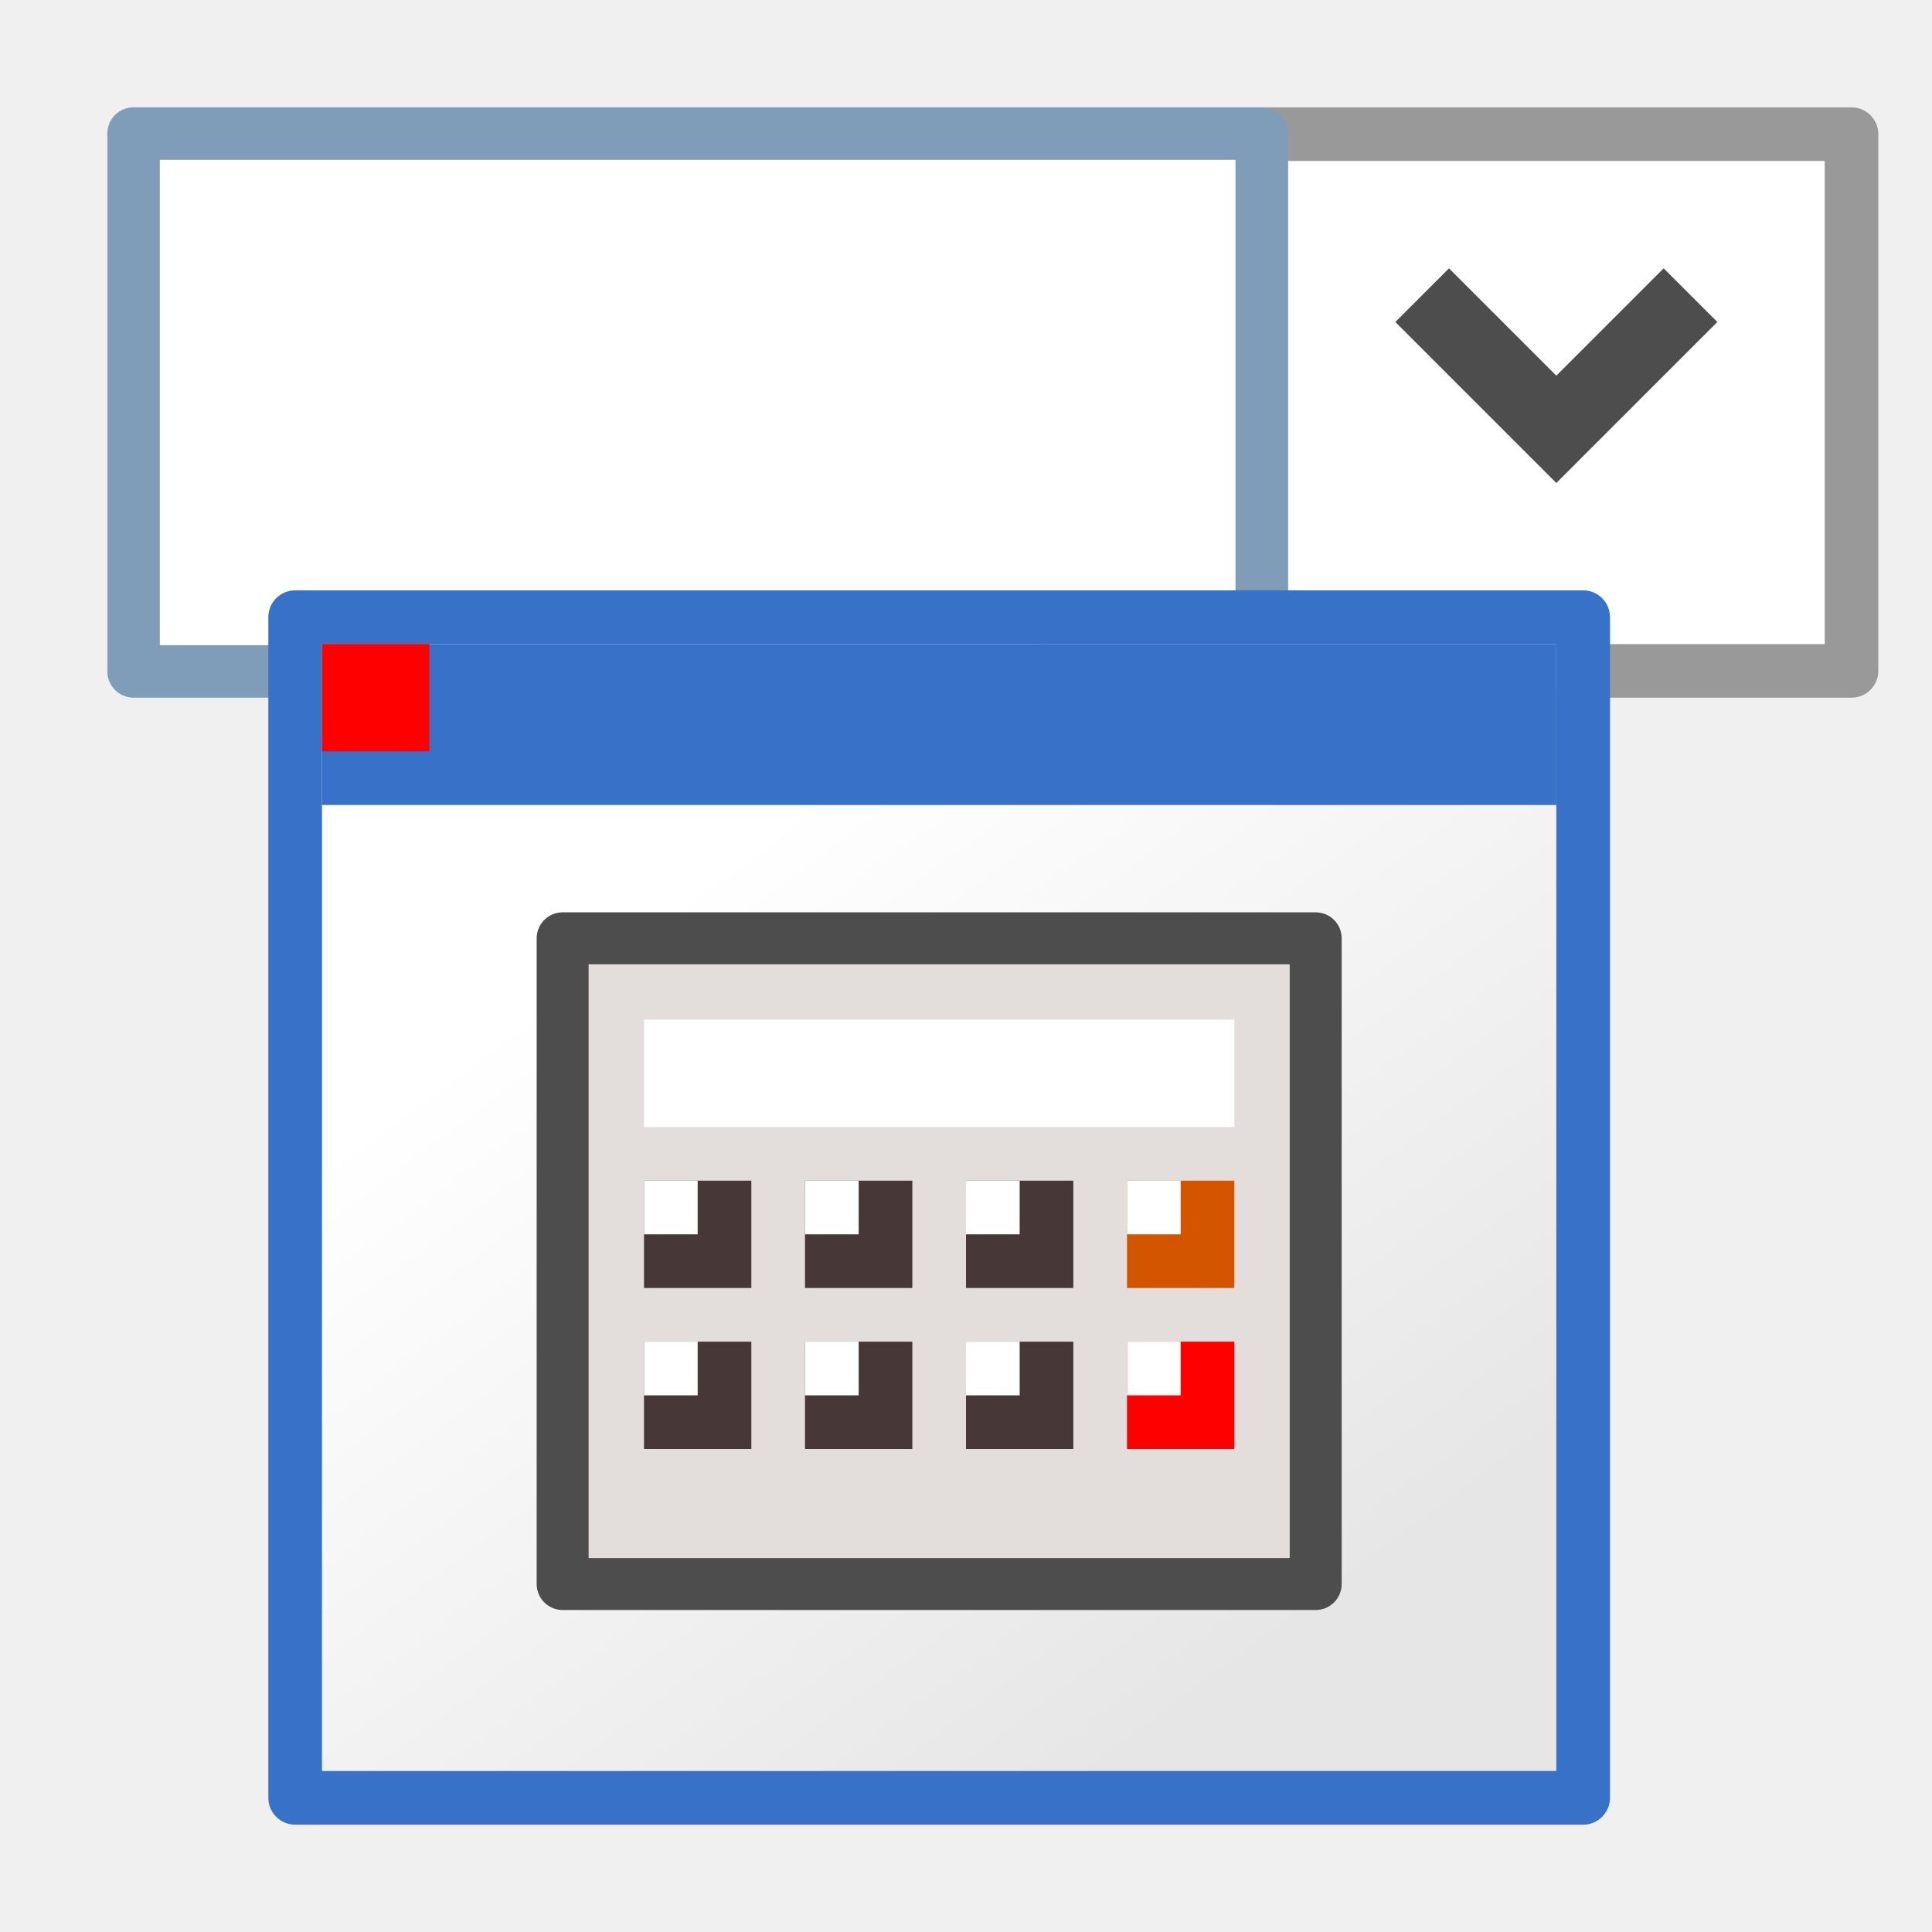
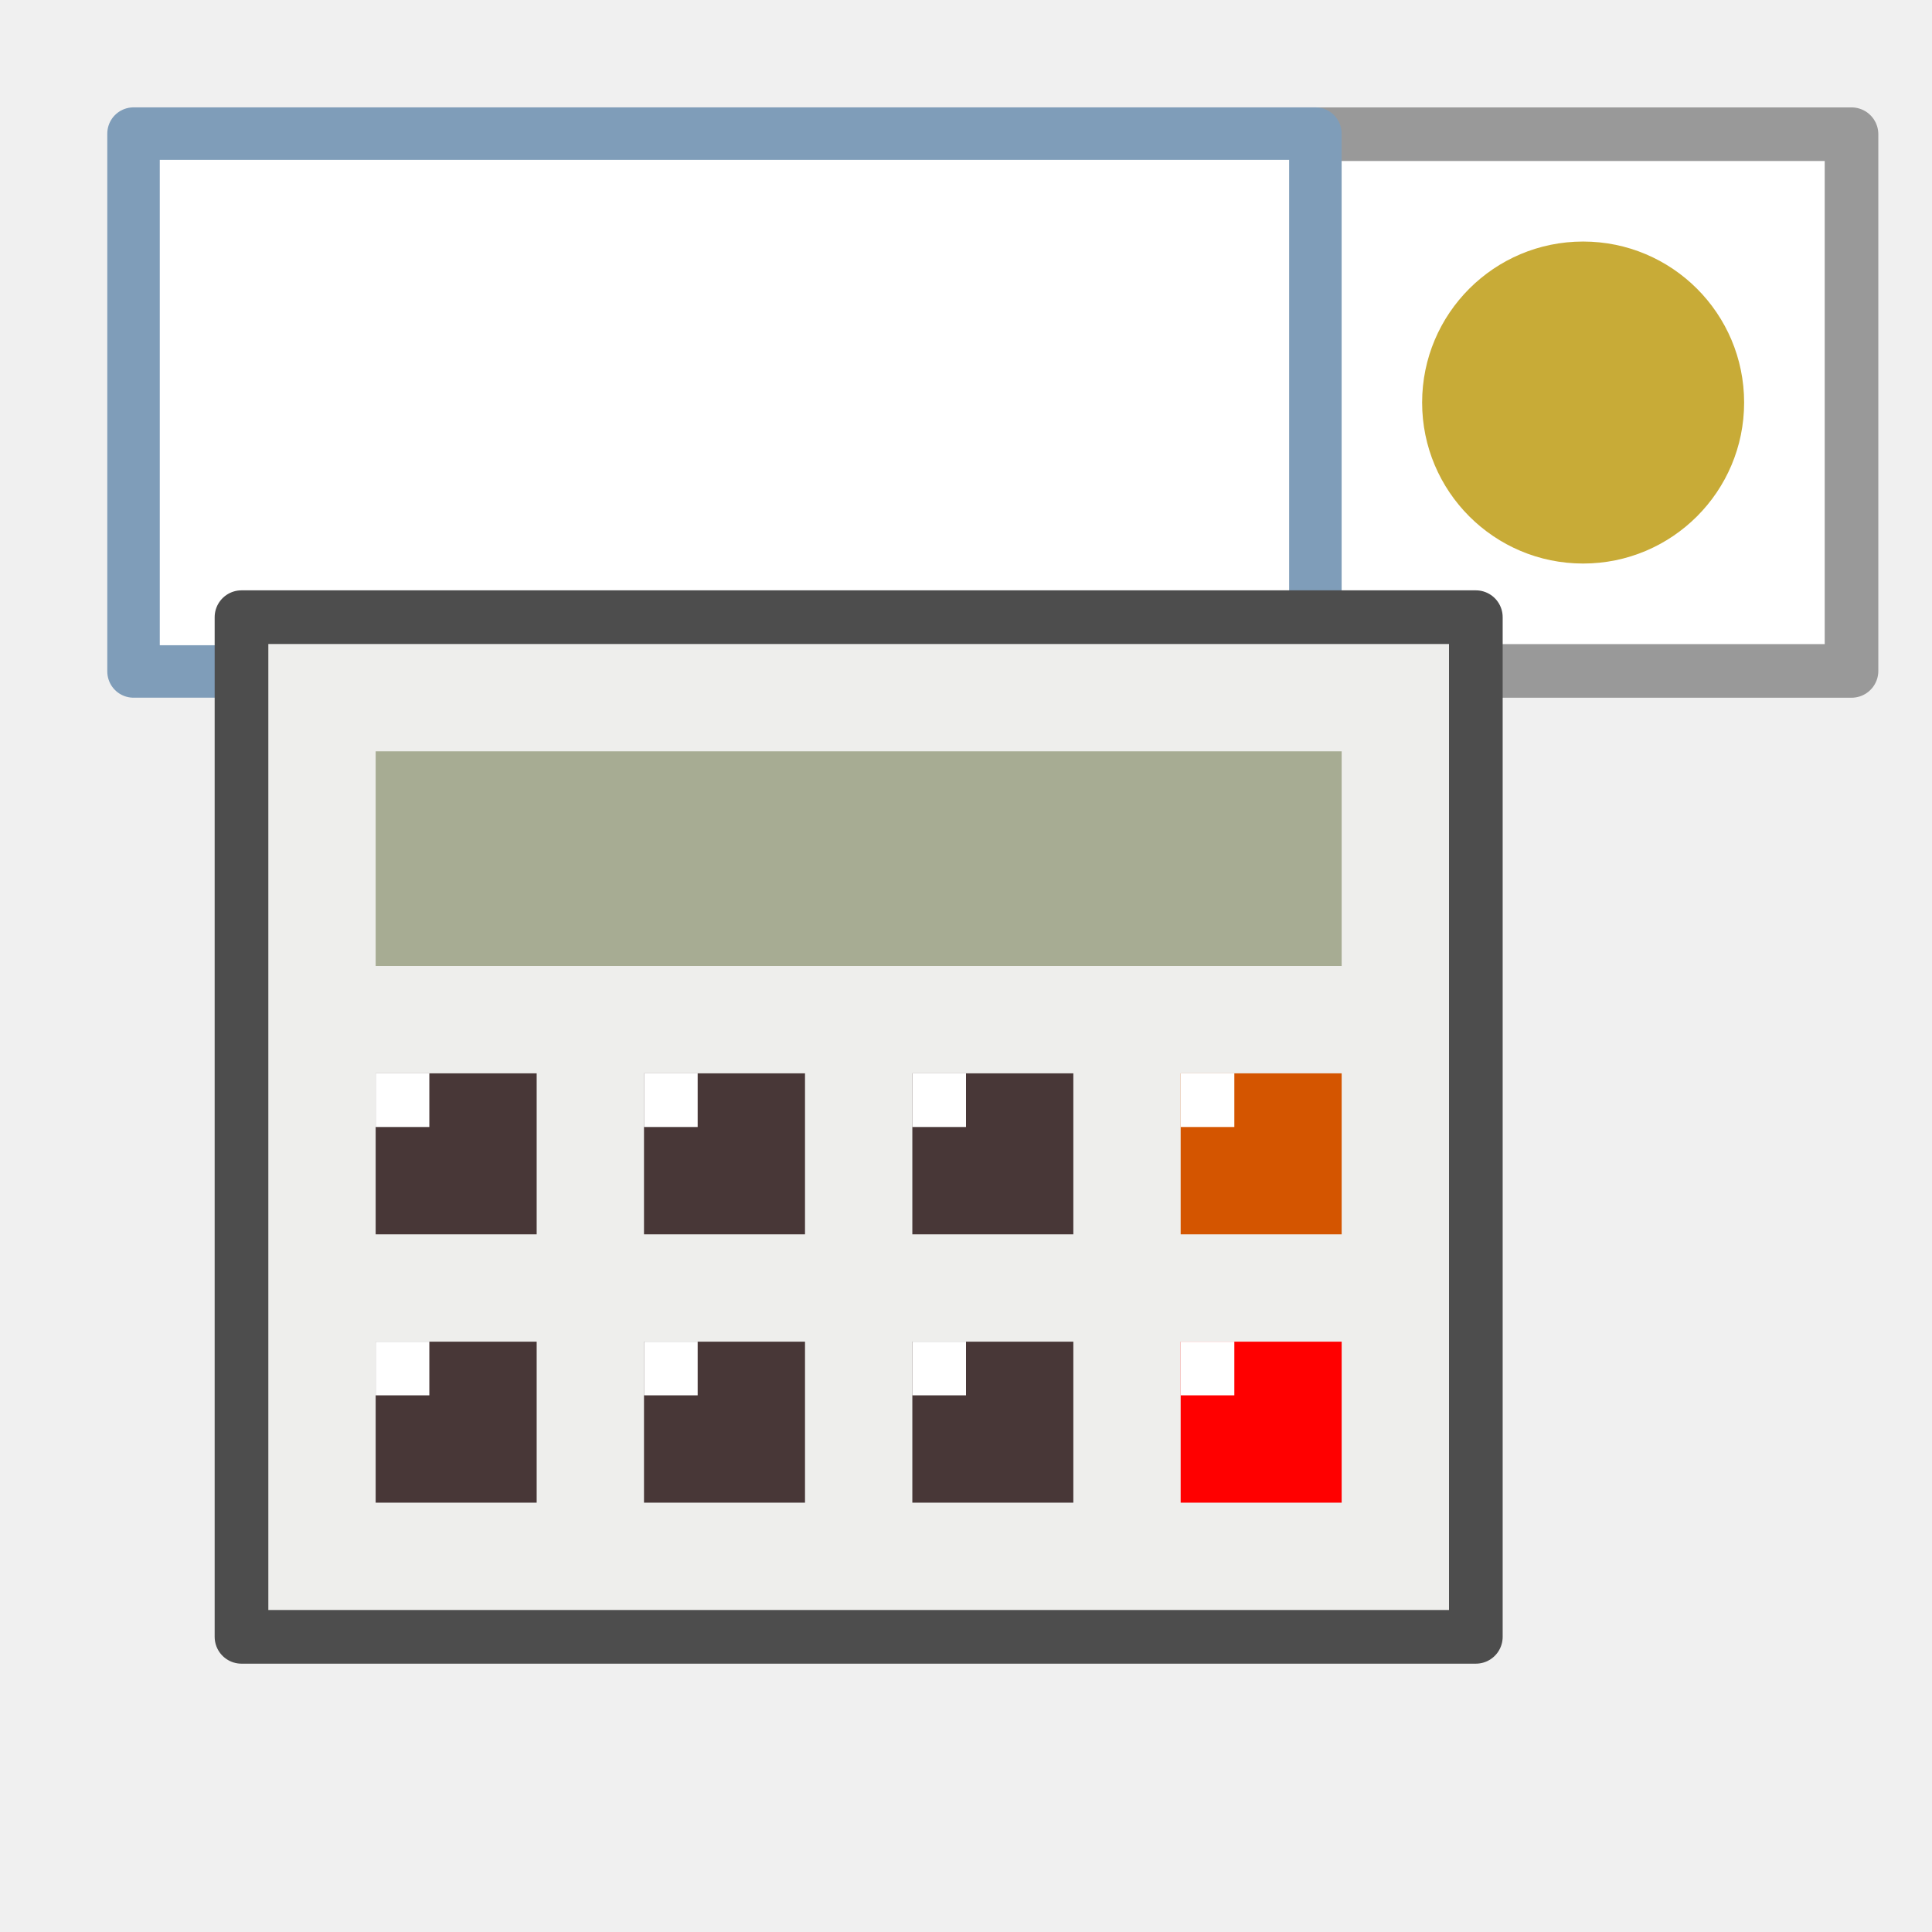
- <svg xmlns="http://www.w3.org/2000/svg" xmlns:xlink="http://www.w3.org/1999/xlink" width="36" height="36" viewBox="0 0 36 36" id="svg4225" version="1.1">
-   <defs id="defs4227">
-     <linearGradient y2="1035.99" x2="7.263" y1="1047.649" x1="16.737" gradientTransform="matrix(1.266667,0,0,1.161112,2.299996,-169.1146)" gradientUnits="userSpaceOnUse" id="linearGradient841" xlink:href="#linearGradient968" />
-     <linearGradient id="linearGradient968">
-       <stop id="stop964" offset="0" style="stop-color:#e6e6e6;stop-opacity:1" />
-       <stop id="stop966" offset="1" style="stop-color:#ffffff;stop-opacity:1" />
-     </linearGradient>
-   </defs>
+ <svg xmlns="http://www.w3.org/2000/svg" width="36" height="36" viewBox="0 0 36 36" id="svg4225" version="1.1">
+   <defs id="defs4227" />
  <g id="layer1" transform="translate(0,-1016.362)">
-     <rect style="opacity:1;fill:#ffffff;fill-opacity:1;stroke:#999999;stroke-width:0.999;stroke-linecap:round;stroke-linejoin:round;stroke-miterlimit:4;stroke-dasharray:none;stroke-dashoffset:0;stroke-opacity:1;paint-order:normal" id="rect842-1" width="11.001" height="10.001" x="23.499" y="1018.862" />
-     <rect style="opacity:1;fill:#ffffff;fill-opacity:1;fill-rule:evenodd;stroke:#7f9db9;stroke-width:0.978;stroke-linecap:round;stroke-linejoin:round;stroke-miterlimit:4;stroke-dasharray:none;stroke-dashoffset:0;stroke-opacity:1;paint-order:normal" id="rect848" width="21.022" height="10.022" x="2.489" y="1018.851" />
-     <rect y="1027.862" x="5.5" height="22" width="24" id="rect839" style="opacity:1;fill:url(#linearGradient841);fill-opacity:1;stroke:#3771c8;stroke-width:1;stroke-linecap:round;stroke-linejoin:round;stroke-miterlimit:4;stroke-dasharray:none;stroke-dashoffset:0;stroke-opacity:1;paint-order:normal" />
-     <rect y="1028.362" x="6" height="3" width="23" id="rect836" style="opacity:1;fill:#3771c8;fill-opacity:1;stroke:none;stroke-width:1.517;stroke-linecap:round;stroke-linejoin:round;stroke-miterlimit:4;stroke-dasharray:none;stroke-dashoffset:0;stroke-opacity:1;paint-order:normal" />
-     <rect style="opacity:1;fill:#ff0000;fill-opacity:1;fill-rule:evenodd;stroke:none;stroke-width:2;stroke-linecap:round;stroke-linejoin:round;stroke-miterlimit:4;stroke-dasharray:none;stroke-dashoffset:0;stroke-opacity:1;paint-order:normal" id="rect947" width="2" height="2" x="6" y="1028.362" />
-     <rect style="opacity:1;fill:#e3dedb;fill-opacity:1;fill-rule:evenodd;stroke:#4d4d4d;stroke-width:0.968;stroke-linecap:round;stroke-linejoin:round;stroke-miterlimit:4;stroke-dasharray:none;stroke-dashoffset:0;stroke-opacity:1;paint-order:normal" id="rect949" width="14.032" height="12.032" x="10.484" y="1033.846" />
-     <rect style="opacity:1;fill:#ffffff;fill-opacity:1;fill-rule:evenodd;stroke:none;stroke-width:1.773;stroke-linecap:round;stroke-linejoin:round;stroke-miterlimit:4;stroke-dasharray:none;stroke-dashoffset:0;stroke-opacity:1;paint-order:normal" id="rect951" width="11" height="2" x="12" y="1035.362" />
-     <rect style="opacity:1;fill:#483737;fill-opacity:1;fill-rule:evenodd;stroke:none;stroke-width:2;stroke-linecap:round;stroke-linejoin:round;stroke-miterlimit:4;stroke-dasharray:none;stroke-dashoffset:0;stroke-opacity:1;paint-order:normal" id="rect953" width="2" height="2" x="12" y="1038.362" />
-     <rect style="opacity:1;fill:#483737;fill-opacity:1;fill-rule:evenodd;stroke:none;stroke-width:2;stroke-linecap:round;stroke-linejoin:round;stroke-miterlimit:4;stroke-dasharray:none;stroke-dashoffset:0;stroke-opacity:1;paint-order:normal" id="rect955" width="2" height="2" x="15" y="1038.362" />
-     <rect style="opacity:1;fill:#483737;fill-opacity:1;fill-rule:evenodd;stroke:none;stroke-width:2;stroke-linecap:round;stroke-linejoin:round;stroke-miterlimit:4;stroke-dasharray:none;stroke-dashoffset:0;stroke-opacity:1;paint-order:normal" id="rect957" width="2" height="2" x="18" y="1038.362" />
-     <rect style="opacity:1;fill:#483737;fill-opacity:1;fill-rule:evenodd;stroke:none;stroke-width:2;stroke-linecap:round;stroke-linejoin:round;stroke-miterlimit:4;stroke-dasharray:none;stroke-dashoffset:0;stroke-opacity:1;paint-order:normal" id="rect959" width="2" height="2" x="12" y="1041.362" />
-     <rect style="opacity:1;fill:#483737;fill-opacity:1;fill-rule:evenodd;stroke:none;stroke-width:2;stroke-linecap:round;stroke-linejoin:round;stroke-miterlimit:4;stroke-dasharray:none;stroke-dashoffset:0;stroke-opacity:1;paint-order:normal" id="rect961" width="2" height="2" x="15" y="1041.362" />
-     <rect style="opacity:1;fill:#483737;fill-opacity:1;fill-rule:evenodd;stroke:none;stroke-width:2;stroke-linecap:round;stroke-linejoin:round;stroke-miterlimit:4;stroke-dasharray:none;stroke-dashoffset:0;stroke-opacity:1;paint-order:normal" id="rect963" width="2" height="2" x="18" y="1041.362" />
-     <rect y="1038.362" x="21" height="2" width="2" id="rect973" style="opacity:1;fill:#d45500;fill-opacity:1;fill-rule:evenodd;stroke:none;stroke-width:2;stroke-linecap:round;stroke-linejoin:round;stroke-miterlimit:4;stroke-dasharray:none;stroke-dashoffset:0;stroke-opacity:1;paint-order:normal" />
-     <rect style="opacity:1;fill:#ff0000;fill-opacity:1;fill-rule:evenodd;stroke:none;stroke-width:2;stroke-linecap:round;stroke-linejoin:round;stroke-miterlimit:4;stroke-dasharray:none;stroke-dashoffset:0;stroke-opacity:1;paint-order:normal" id="rect975" width="2" height="2" x="21" y="1041.362" />
-     <rect y="1038.362" x="12" height="1" width="1" id="rect877" style="opacity:1;fill:#ffffff;fill-opacity:1;fill-rule:evenodd;stroke:none;stroke-width:1;stroke-linecap:round;stroke-linejoin:bevel;stroke-miterlimit:4;stroke-dasharray:none;stroke-dashoffset:0;stroke-opacity:1;paint-order:normal" />
-     <rect style="opacity:1;fill:#ffffff;fill-opacity:1;fill-rule:evenodd;stroke:none;stroke-width:1;stroke-linecap:round;stroke-linejoin:bevel;stroke-miterlimit:4;stroke-dasharray:none;stroke-dashoffset:0;stroke-opacity:1;paint-order:normal" id="rect879" width="1" height="1" x="15" y="1038.362" />
-     <rect y="1038.362" x="18" height="1" width="1" id="rect881" style="opacity:1;fill:#ffffff;fill-opacity:1;fill-rule:evenodd;stroke:none;stroke-width:1;stroke-linecap:round;stroke-linejoin:bevel;stroke-miterlimit:4;stroke-dasharray:none;stroke-dashoffset:0;stroke-opacity:1;paint-order:normal" />
-     <rect style="opacity:1;fill:#ffffff;fill-opacity:1;fill-rule:evenodd;stroke:none;stroke-width:1;stroke-linecap:round;stroke-linejoin:bevel;stroke-miterlimit:4;stroke-dasharray:none;stroke-dashoffset:0;stroke-opacity:1;paint-order:normal" id="rect883" width="1" height="1" x="21" y="1038.362" />
-     <rect y="1041.362" x="12" height="1" width="1" id="rect885" style="opacity:1;fill:#ffffff;fill-opacity:1;fill-rule:evenodd;stroke:none;stroke-width:1;stroke-linecap:round;stroke-linejoin:bevel;stroke-miterlimit:4;stroke-dasharray:none;stroke-dashoffset:0;stroke-opacity:1;paint-order:normal" />
-     <rect style="opacity:1;fill:#ffffff;fill-opacity:1;fill-rule:evenodd;stroke:none;stroke-width:1;stroke-linecap:round;stroke-linejoin:bevel;stroke-miterlimit:4;stroke-dasharray:none;stroke-dashoffset:0;stroke-opacity:1;paint-order:normal" id="rect887" width="1" height="1" x="15" y="1041.362" />
-     <rect y="1041.362" x="18" height="1" width="1" id="rect889" style="opacity:1;fill:#ffffff;fill-opacity:1;fill-rule:evenodd;stroke:none;stroke-width:1;stroke-linecap:round;stroke-linejoin:bevel;stroke-miterlimit:4;stroke-dasharray:none;stroke-dashoffset:0;stroke-opacity:1;paint-order:normal" />
-     <rect style="opacity:1;fill:#ffffff;fill-opacity:1;fill-rule:evenodd;stroke:none;stroke-width:1;stroke-linecap:round;stroke-linejoin:bevel;stroke-miterlimit:4;stroke-dasharray:none;stroke-dashoffset:0;stroke-opacity:1;paint-order:normal" id="rect891" width="1" height="1" x="21" y="1041.362" />
-     <path id="path863-9" d="m 31,1021.362 -2,2 -2,-2 -1,1 3,3 3,-3 z" style="opacity:1;fill:#4d4d4d;fill-opacity:1;stroke:#000000;stroke-width:0;stroke-linecap:butt;stroke-linejoin:round;stroke-miterlimit:4;stroke-dasharray:none;stroke-dashoffset:0;stroke-opacity:1;paint-order:normal" />
+     <g id="g894" transform="translate(112.6832,20.63967)">
+       <rect style="fill:#ffffff;fill-opacity:1;stroke:#999999;stroke-width:0.999;stroke-linecap:round;stroke-linejoin:round;stroke-miterlimit:4;stroke-dasharray:none;stroke-dashoffset:0;stroke-opacity:1;paint-order:normal" id="rect842-1-8" width="10.001" height="10.001" x="-88.184" y="998.223" />
+       <rect style="fill:#ffffff;fill-opacity:1;fill-rule:evenodd;stroke:#7f9db9;stroke-width:0.978;stroke-linecap:round;stroke-linejoin:round;stroke-miterlimit:4;stroke-dasharray:none;stroke-dashoffset:0;stroke-opacity:1;paint-order:normal" id="rect848-8" width="22.022" height="10.022" x="-110.195" y="998.212" />
+       <circle cy="1003.223" cx="-83.184" id="path1001" style="fill:#c8ab37;fill-opacity:1;stroke:none;stroke-width:1;stroke-linecap:round;stroke-linejoin:round;stroke-miterlimit:4;stroke-dasharray:none" r="3" />
+     </g>
+     <rect style="fill:#eeeeec;fill-opacity:1;fill-rule:evenodd;stroke:#4d4d4d;stroke-width:1;stroke-linecap:round;stroke-linejoin:round;stroke-miterlimit:4;stroke-dasharray:none;stroke-dashoffset:0;stroke-opacity:1;paint-order:normal" id="rect949" width="23" height="19" x="4.5" y="1027.862" />
+     <rect style="fill:#a7ac93;fill-opacity:1;fill-rule:evenodd;stroke:none;stroke-width:2;stroke-linecap:round;stroke-linejoin:round;stroke-miterlimit:4;stroke-dasharray:none;stroke-dashoffset:0;stroke-opacity:1;paint-order:normal" id="rect951" width="18" height="4" x="7" y="1030.362" />
+     <rect style="fill:#483737;fill-opacity:1;fill-rule:evenodd;stroke:none;stroke-width:2;stroke-linecap:round;stroke-linejoin:round;stroke-miterlimit:4;stroke-dasharray:none;stroke-dashoffset:0;stroke-opacity:1;paint-order:normal" id="rect953" width="3" height="3" x="7" y="1036.362" />
+     <rect style="fill:#483737;fill-opacity:1;fill-rule:evenodd;stroke:none;stroke-width:2;stroke-linecap:round;stroke-linejoin:round;stroke-miterlimit:4;stroke-dasharray:none;stroke-dashoffset:0;stroke-opacity:1;paint-order:normal" id="rect955" width="3" height="3" x="12" y="1036.362" />
+     <rect style="fill:#483737;fill-opacity:1;fill-rule:evenodd;stroke:none;stroke-width:2;stroke-linecap:round;stroke-linejoin:round;stroke-miterlimit:4;stroke-dasharray:none;stroke-dashoffset:0;stroke-opacity:1;paint-order:normal" id="rect957" width="3" height="3" x="17" y="1036.362" />
+     <rect style="fill:#483737;fill-opacity:1;fill-rule:evenodd;stroke:none;stroke-width:2;stroke-linecap:round;stroke-linejoin:round;stroke-miterlimit:4;stroke-dasharray:none;stroke-dashoffset:0;stroke-opacity:1;paint-order:normal" id="rect959" width="3" height="3" x="7" y="1041.362" />
+     <rect style="fill:#483737;fill-opacity:1;fill-rule:evenodd;stroke:none;stroke-width:2;stroke-linecap:round;stroke-linejoin:round;stroke-miterlimit:4;stroke-dasharray:none;stroke-dashoffset:0;stroke-opacity:1;paint-order:normal" id="rect961" width="3" height="3" x="12" y="1041.362" />
+     <rect style="fill:#483737;fill-opacity:1;fill-rule:evenodd;stroke:none;stroke-width:2;stroke-linecap:round;stroke-linejoin:round;stroke-miterlimit:4;stroke-dasharray:none;stroke-dashoffset:0;stroke-opacity:1;paint-order:normal" id="rect963" width="3" height="3" x="17" y="1041.362" />
+     <rect y="1036.362" x="22" height="3" width="3" id="rect973" style="fill:#d45500;fill-opacity:1;fill-rule:evenodd;stroke:none;stroke-width:2;stroke-linecap:round;stroke-linejoin:round;stroke-miterlimit:4;stroke-dasharray:none;stroke-dashoffset:0;stroke-opacity:1;paint-order:normal" />
+     <rect style="fill:#ff0000;fill-opacity:1;fill-rule:evenodd;stroke:none;stroke-width:2;stroke-linecap:round;stroke-linejoin:round;stroke-miterlimit:4;stroke-dasharray:none;stroke-dashoffset:0;stroke-opacity:1;paint-order:normal" id="rect975" width="3" height="3" x="22" y="1041.362" />
+     <rect style="fill:#ffffff;fill-opacity:1;fill-rule:evenodd;stroke:none;stroke-width:1;stroke-linecap:round;stroke-linejoin:bevel;stroke-miterlimit:4;stroke-dasharray:none;stroke-dashoffset:0;stroke-opacity:1;paint-order:normal" id="rect837" width="1" height="1" x="7" y="1036.362" />
+     <rect y="1036.362" x="12" height="1" width="1" id="rect840" style="fill:#ffffff;fill-opacity:1;fill-rule:evenodd;stroke:none;stroke-width:1;stroke-linecap:round;stroke-linejoin:bevel;stroke-miterlimit:4;stroke-dasharray:none;stroke-dashoffset:0;stroke-opacity:1;paint-order:normal" />
+     <rect style="fill:#ffffff;fill-opacity:1;fill-rule:evenodd;stroke:none;stroke-width:1;stroke-linecap:round;stroke-linejoin:bevel;stroke-miterlimit:4;stroke-dasharray:none;stroke-dashoffset:0;stroke-opacity:1;paint-order:normal" id="rect843" width="1" height="1" x="17" y="1036.362" />
+     <rect y="1041.362" x="7" height="1" width="1" id="rect845" style="fill:#ffffff;fill-opacity:1;fill-rule:evenodd;stroke:none;stroke-width:1;stroke-linecap:round;stroke-linejoin:bevel;stroke-miterlimit:4;stroke-dasharray:none;stroke-dashoffset:0;stroke-opacity:1;paint-order:normal" />
+     <rect style="fill:#ffffff;fill-opacity:1;fill-rule:evenodd;stroke:none;stroke-width:1;stroke-linecap:round;stroke-linejoin:bevel;stroke-miterlimit:4;stroke-dasharray:none;stroke-dashoffset:0;stroke-opacity:1;paint-order:normal" id="rect847" width="1" height="1" x="12" y="1041.362" />
+     <rect y="1041.362" x="17" height="1" width="1" id="rect849" style="fill:#ffffff;fill-opacity:1;fill-rule:evenodd;stroke:none;stroke-width:1;stroke-linecap:round;stroke-linejoin:bevel;stroke-miterlimit:4;stroke-dasharray:none;stroke-dashoffset:0;stroke-opacity:1;paint-order:normal" />
+     <rect style="fill:#ffffff;fill-opacity:1;fill-rule:evenodd;stroke:none;stroke-width:1;stroke-linecap:round;stroke-linejoin:bevel;stroke-miterlimit:4;stroke-dasharray:none;stroke-dashoffset:0;stroke-opacity:1;paint-order:normal" id="rect851" width="1" height="1" x="22" y="1036.362" />
+     <rect y="1041.362" x="22" height="1" width="1" id="rect853" style="fill:#ffffff;fill-opacity:1;fill-rule:evenodd;stroke:none;stroke-width:1;stroke-linecap:round;stroke-linejoin:bevel;stroke-miterlimit:4;stroke-dasharray:none;stroke-dashoffset:0;stroke-opacity:1;paint-order:normal" />
  </g>
</svg>
